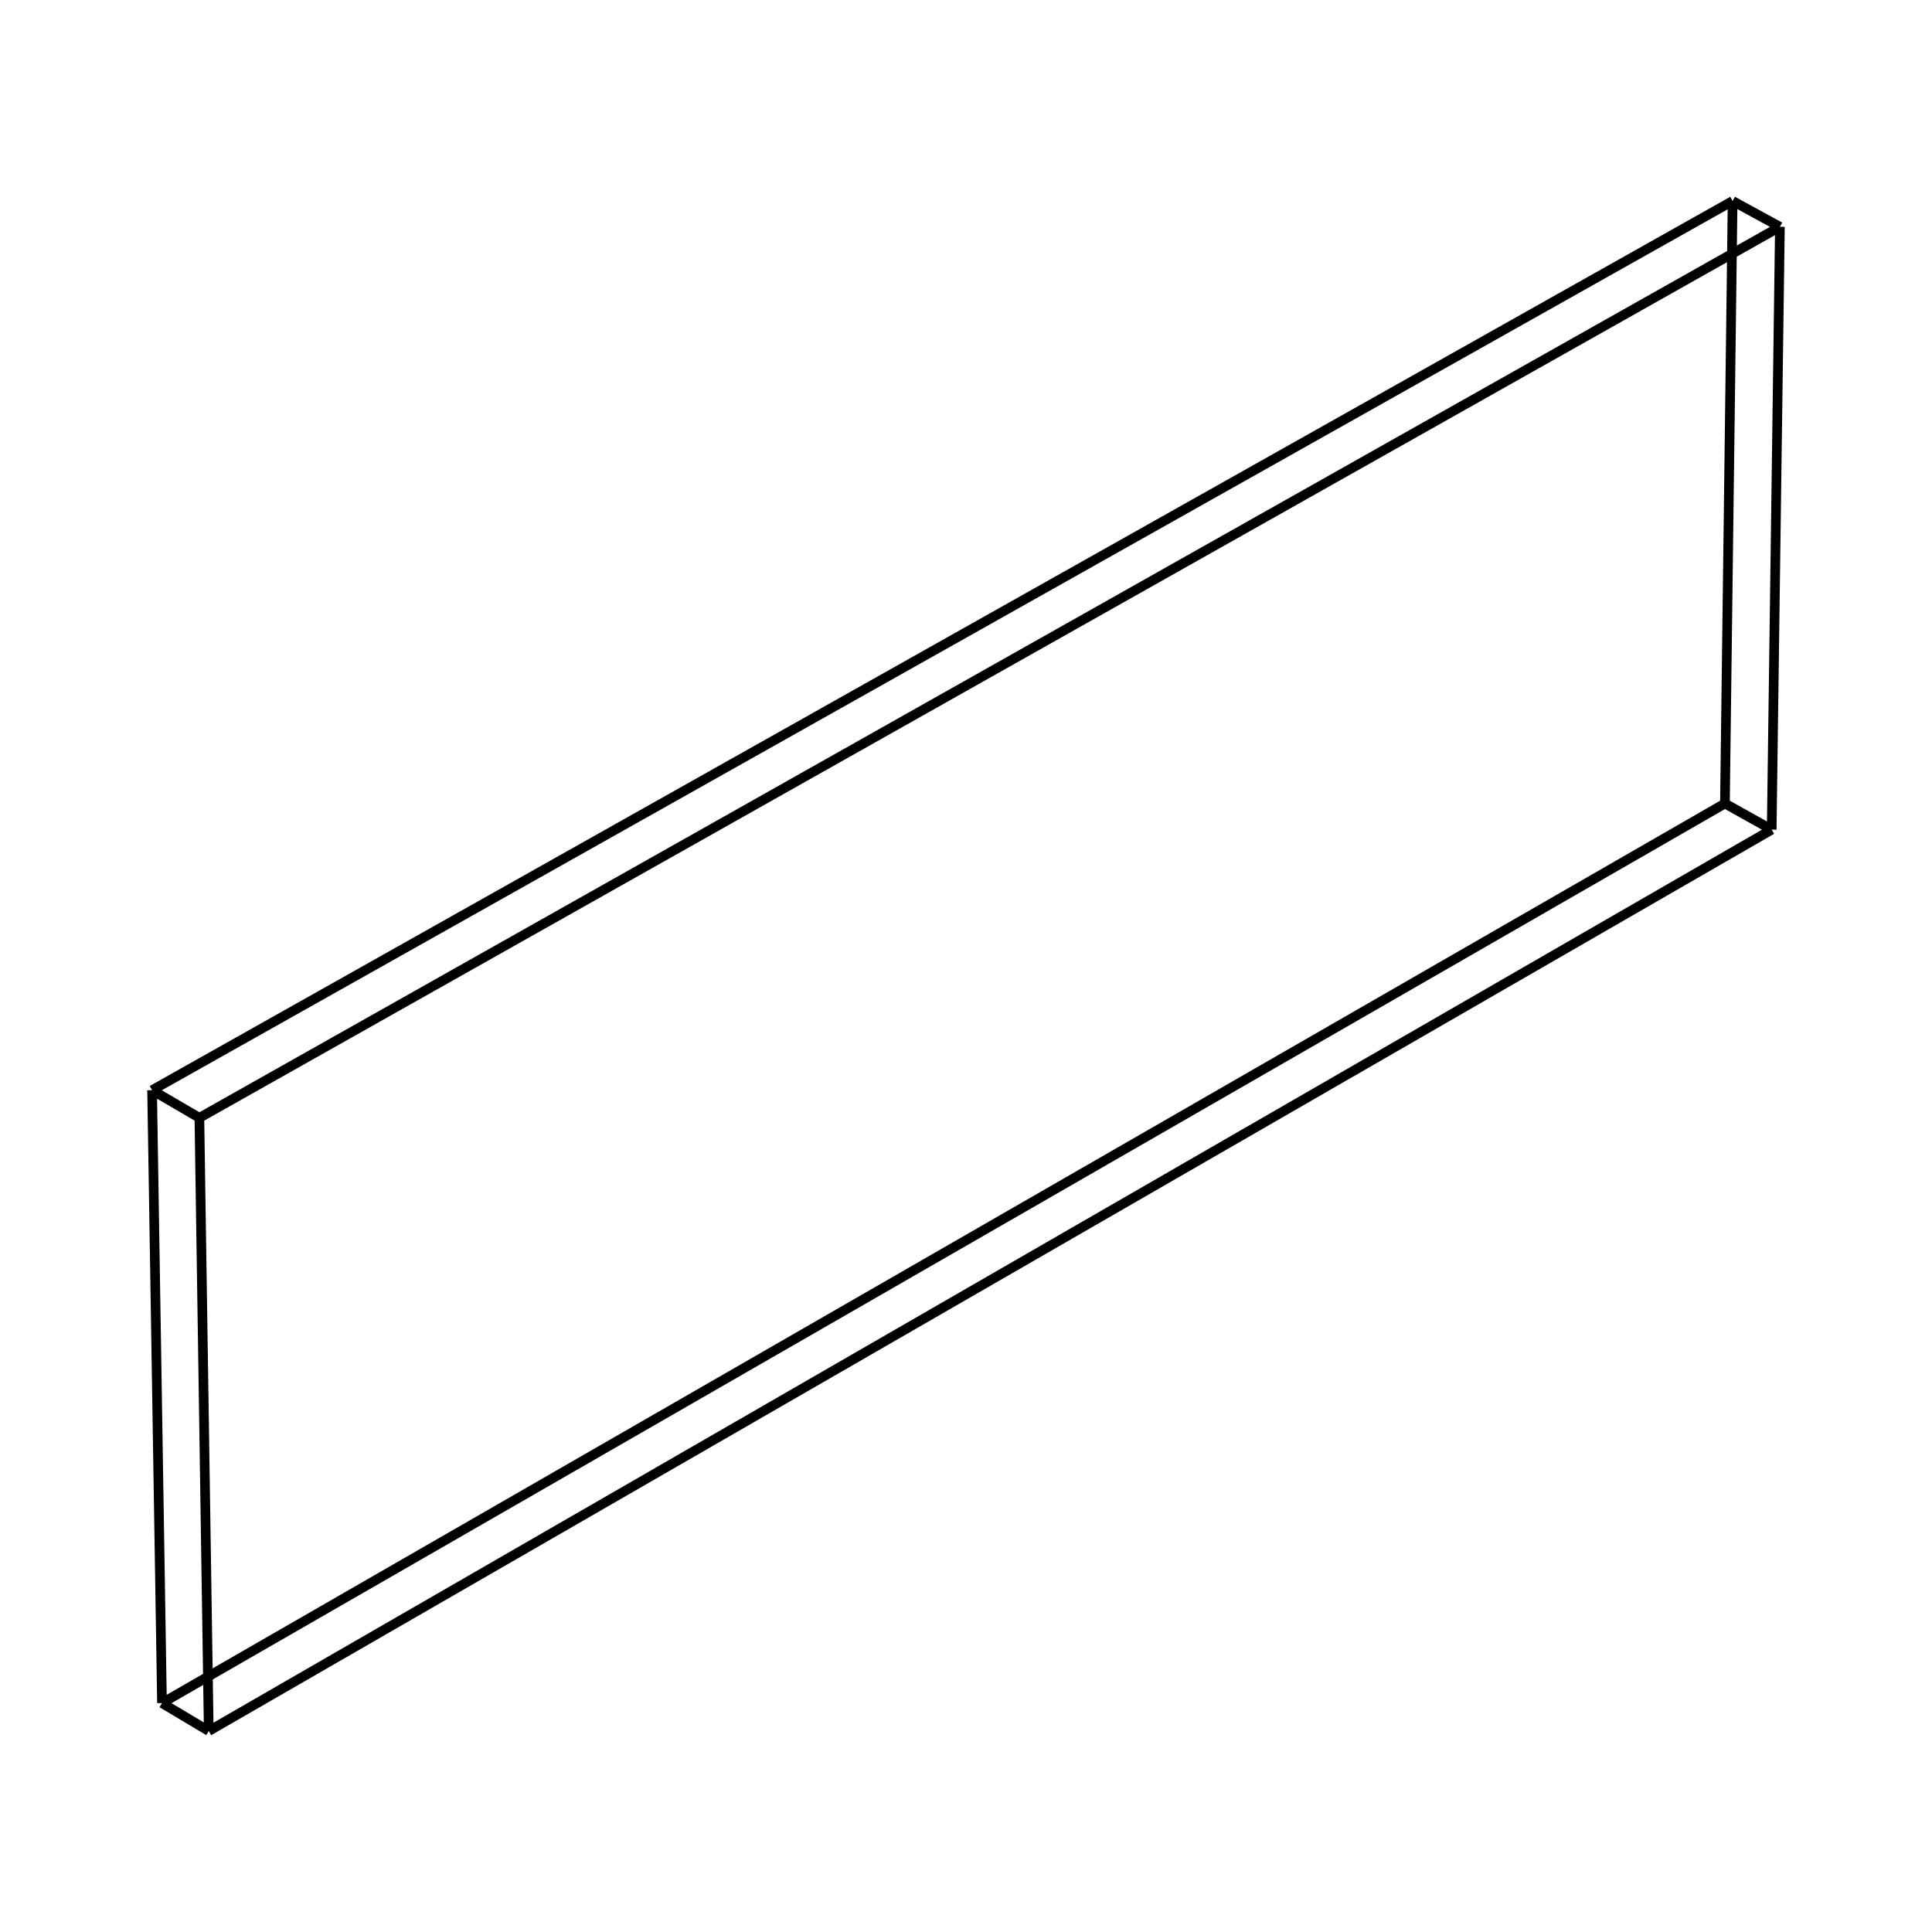
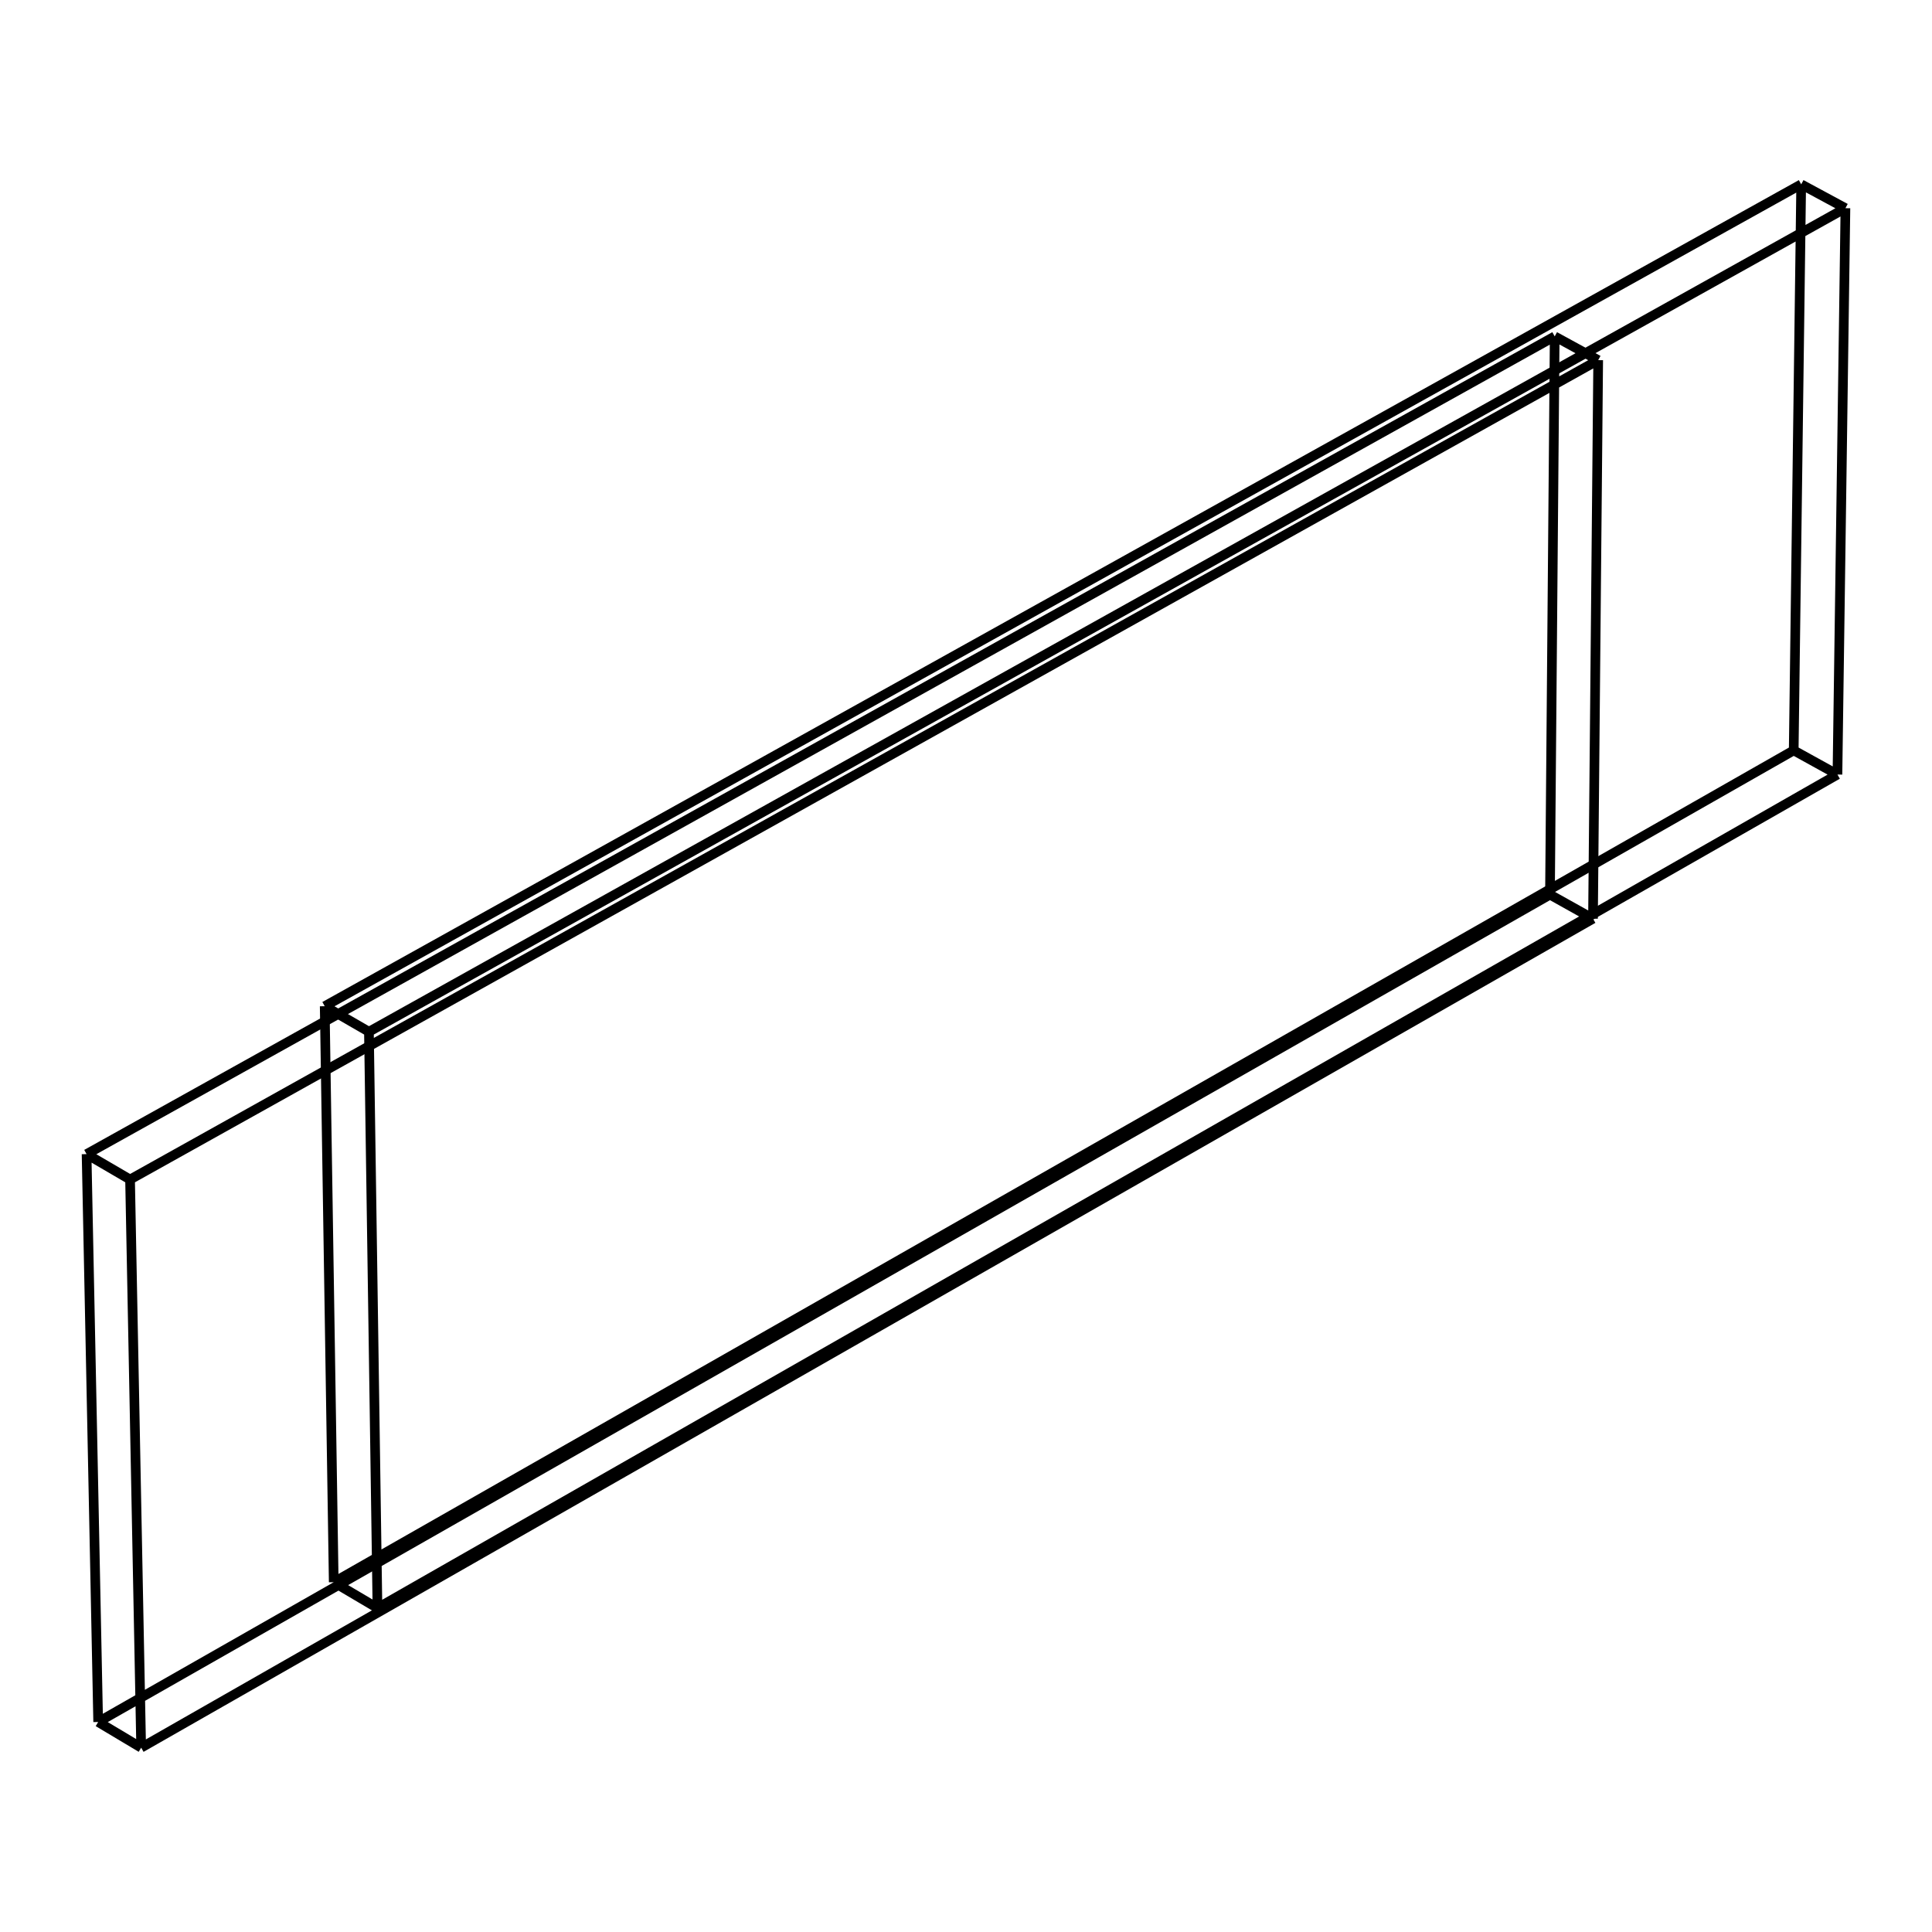
<svg xmlns="http://www.w3.org/2000/svg" viewBox="0 0 800 800">
-   <path d="M733.624,343.534 L714.26,332.715 M86.441,716.771 L67.078,705.207 M733.624,343.534 L86.441,716.771 M714.26,332.715 L67.078,705.207 M82.56,462.866 L62.98,451.43 M86.441,716.771 L82.56,462.866 M67.078,705.207 L62.98,451.43 M737.02,93.92 L717.438,83.229 M82.56,462.866 L737.02,93.92 M62.98,451.43 L717.438,83.229 M737.02,93.92 L733.624,343.534 M717.438,83.229 L714.26,332.715" stroke="black" stroke-width="4" fill="red" />
+   <path d="M659.625,380.402 L641.812,370.45 M58.457,723.672 L40.652,713.038 M659.625,380.402 L58.457,723.672 M641.812,370.45 L40.652,713.038 M53.853,488.411 L35.85,477.896 M58.457,723.672 L53.853,488.411 M40.652,713.038 L35.85,477.896 M661.778,149.125 L643.768,139.291 M53.853,488.411 L661.778,149.125 M35.85,477.896 L643.768,139.291 M661.778,149.125 L659.625,380.402 M643.768,139.291 L641.812,370.45" stroke="black" stroke-width="4" fill="red" />
+   <path d="M760.848,320.718 L742.739,310.715 M156.3,665.854 L138.192,655.158 M760.848,320.718 L156.3,665.854 M742.739,310.715 L138.192,655.158 M152.767,427.224 L134.455,416.652 M156.3,665.854 L152.767,427.224 M138.192,655.158 L134.455,416.652 M764.15,86.207 L745.837,76.328 M152.767,427.224 L764.15,86.207 M134.455,416.652 L745.837,76.328 M764.15,86.207 L760.848,320.718 M745.837,76.328 L742.739,310.715" stroke="black" stroke-width="4" fill="red" />
</svg>
